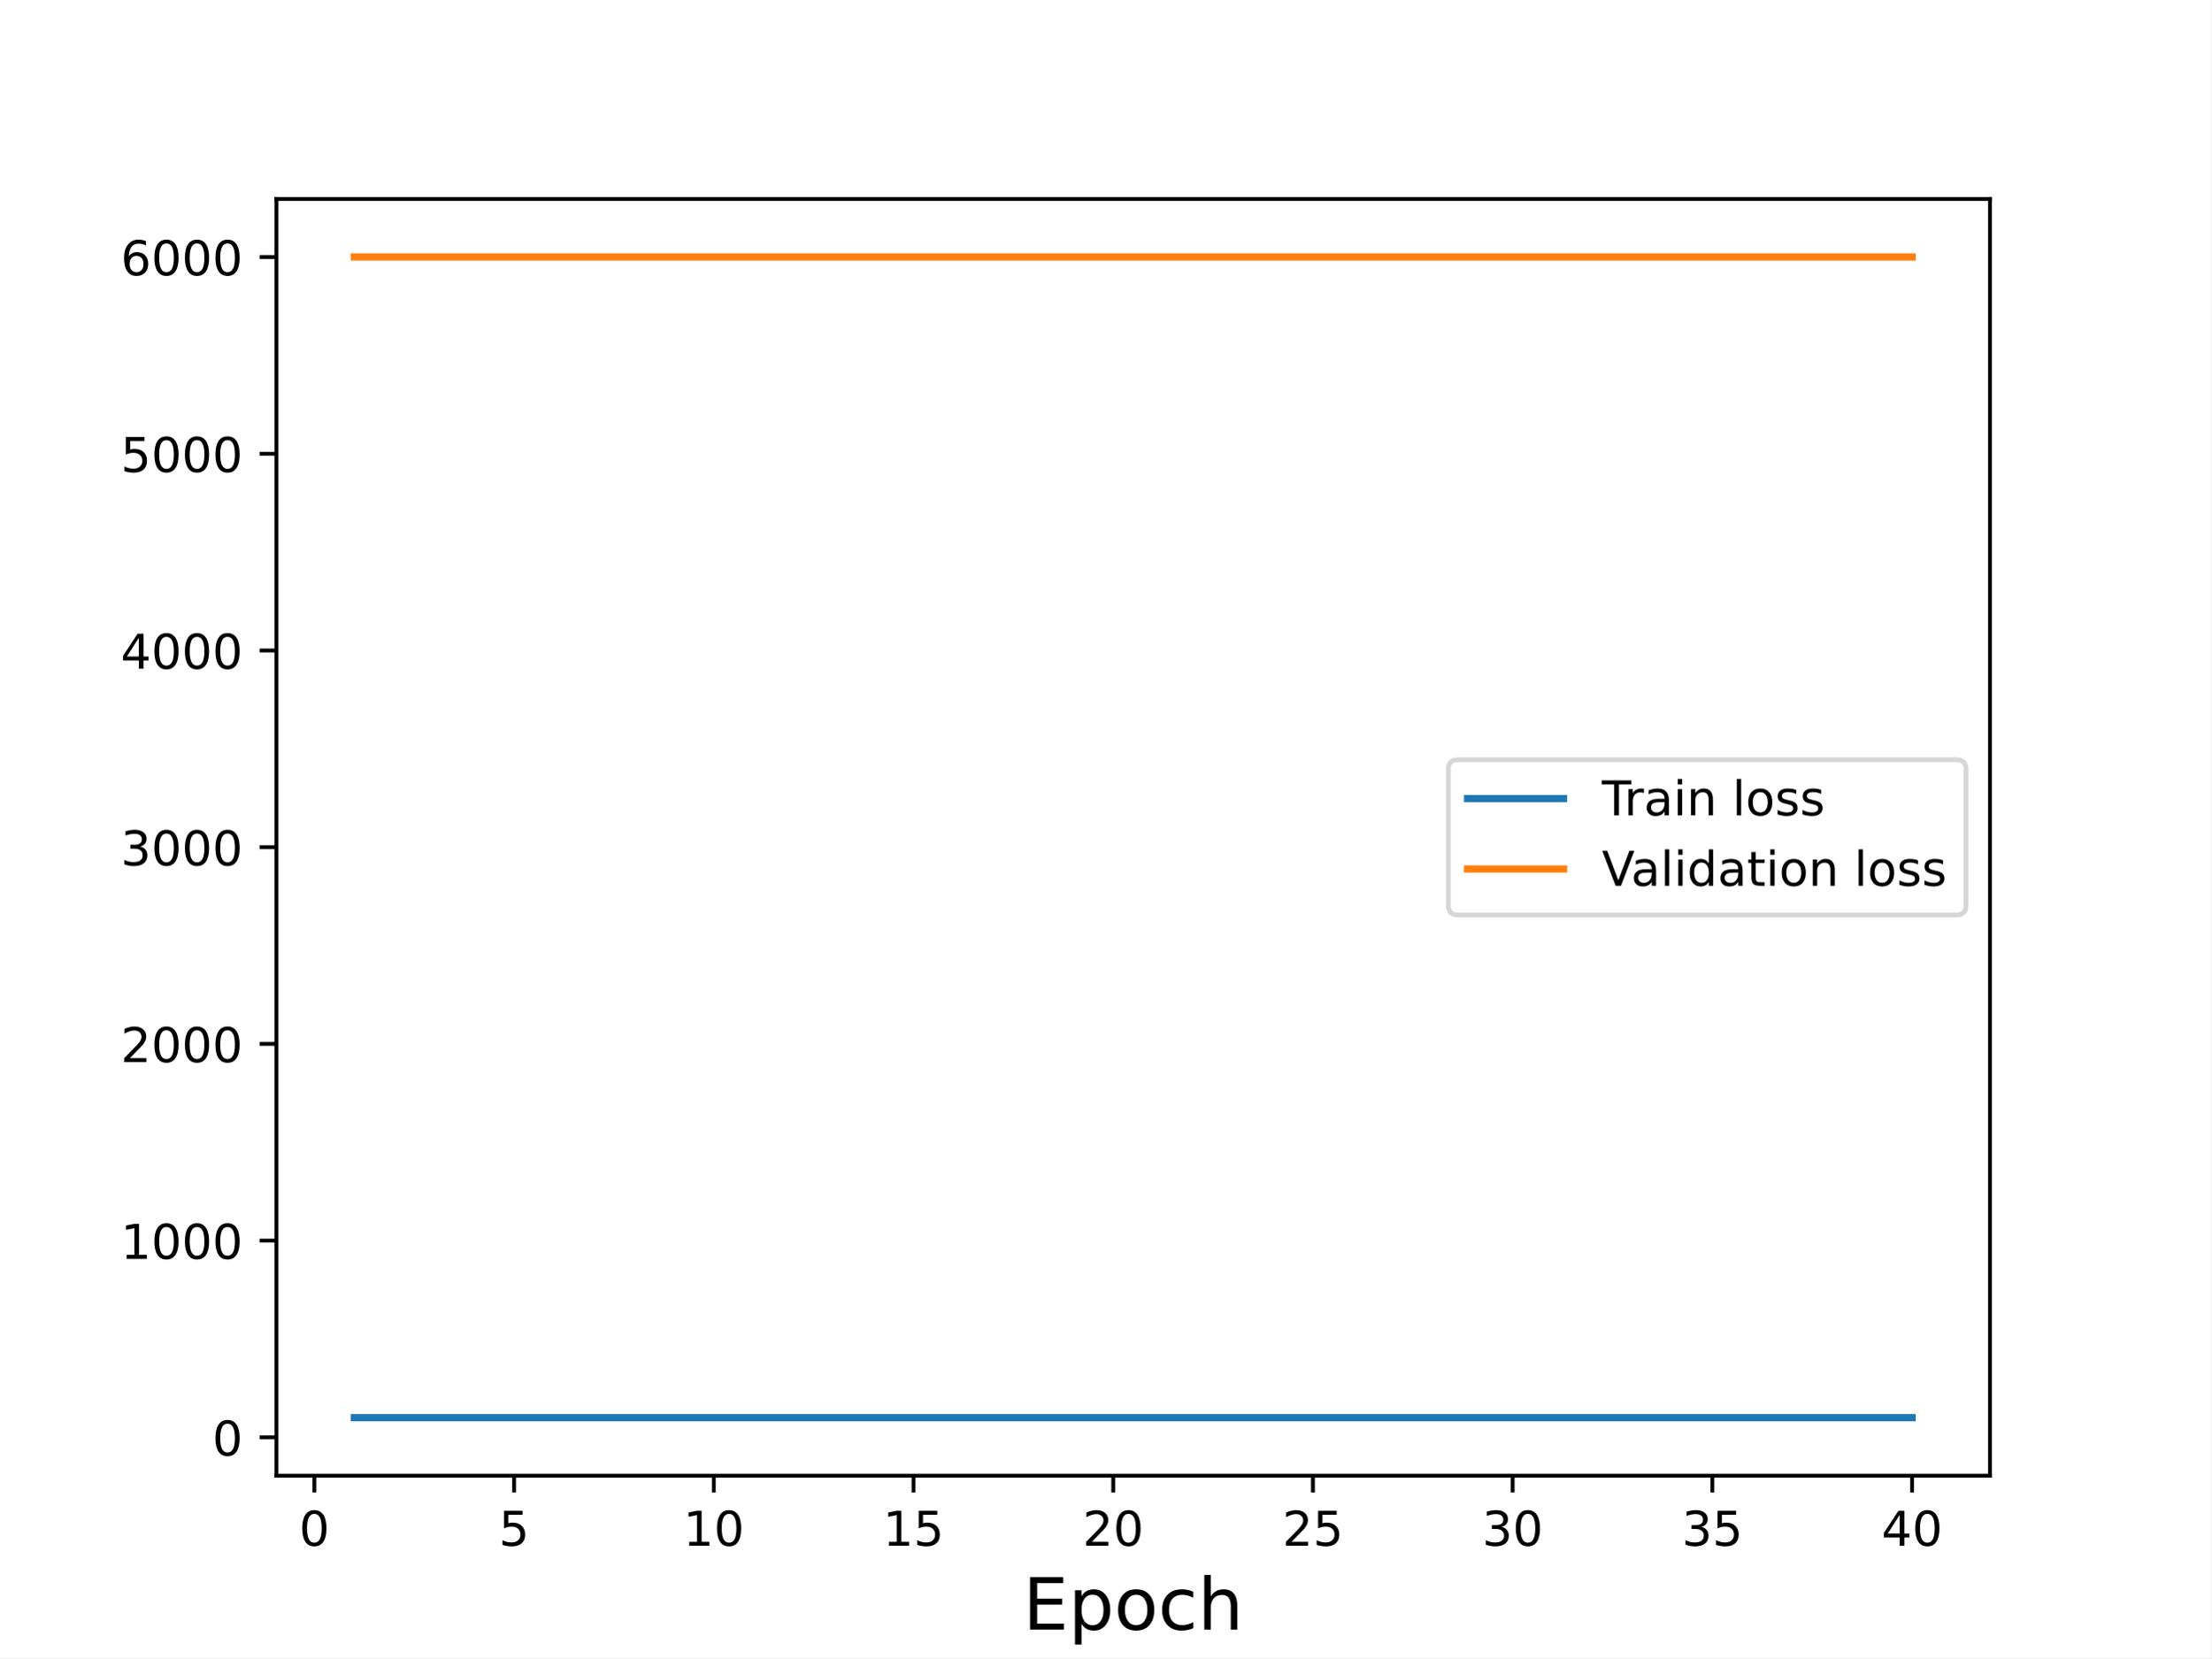
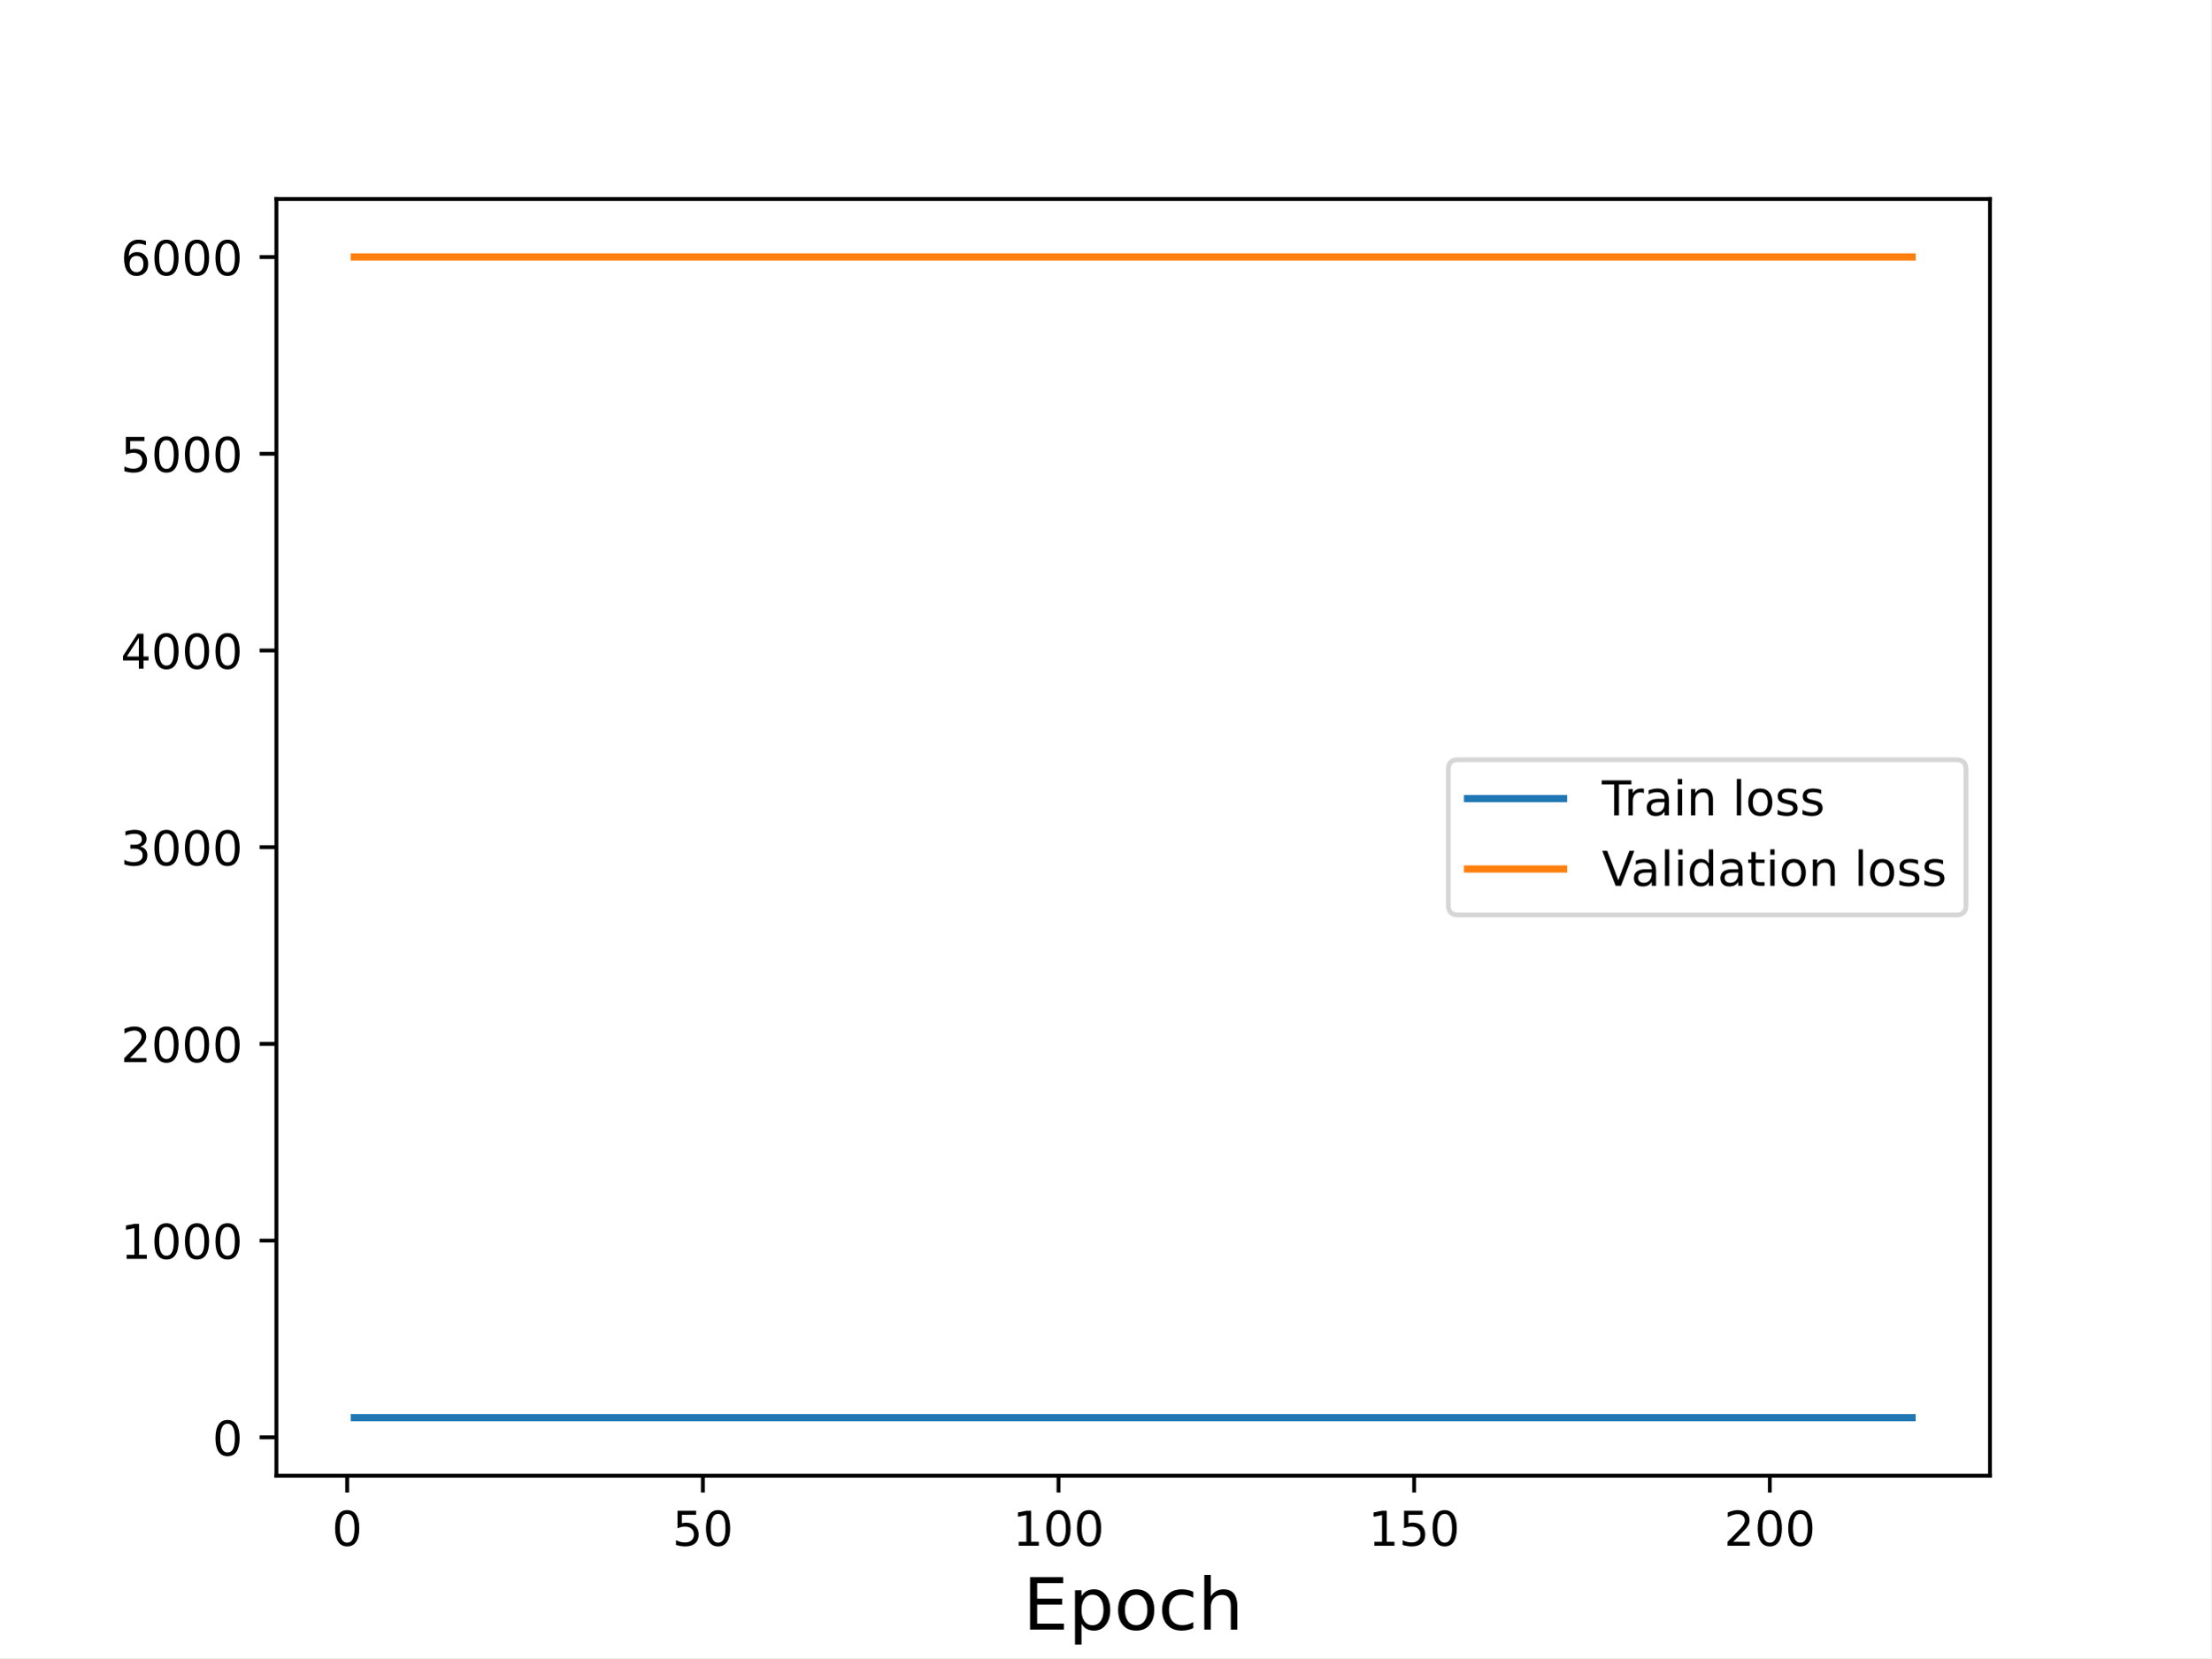
<svg xmlns="http://www.w3.org/2000/svg" xmlns:xlink="http://www.w3.org/1999/xlink" height="345.6pt" version="1.1" viewBox="0 0 460.8 345.6" width="460.8pt">
  <defs>
    <style type="text/css">*{stroke-linecap:butt;stroke-linejoin:round;}</style>
  </defs>
  <g id="figure_1">
    <g id="patch_1">
      <path d="M 0 345.6  L 460.8 345.6  L 460.8 0  L 0 0  z " style="fill:#ffffff;" />
    </g>
    <g id="axes_1">
      <g id="patch_2">
        <path d="M 57.6 307.584  L 414.72 307.584  L 414.72 41.472  L 57.6 41.472  z " style="fill:#ffffff;" />
      </g>
      <g id="matplotlib.axis_1">
        <g id="xtick_1">
          <g id="line2d_1">
            <defs>
-               <path d="M 0 0  L 0 3.5  " id="mc7ce60ab4c" style="stroke:#000000;stroke-width:0.8;" />
-             </defs>
-             <g>
-               <use style="stroke:#000000;stroke-width:0.8;" x="65.508" xlink:href="#mc7ce60ab4c" y="307.584" />
+               <path d="M 0 0  L 0 3.5  " id="mf43148ecb8" style="stroke:#000000;stroke-width:0.8;" />
+             </defs>
+             <g>
+               <use style="stroke:#000000;stroke-width:0.8;" x="72.35" xlink:href="#mf43148ecb8" y="307.584" />
            </g>
          </g>
          <g id="text_1">
-             <g transform="translate(62.327 322.1824)scale(0.1 -0.1)">
+             <g transform="translate(69.16904 322.1824)scale(0.1 -0.1)">
              <defs>
                <path d="M 2034 4250  Q 1547 4250 1301 3770  Q 1056 3291 1056 2328  Q 1056 1369 1301 889  Q 1547 409 2034 409  Q 2525 409 2770 889  Q 3016 1369 3016 2328  Q 3016 3291 2770 3770  Q 2525 4250 2034 4250  z M 2034 4750  Q 2819 4750 3233 4129  Q 3647 3509 3647 2328  Q 3647 1150 3233 529  Q 2819 -91 2034 -91  Q 1250 -91 836 529  Q 422 1150 422 2328  Q 422 3509 836 4129  Q 1250 4750 2034 4750  z " id="DejaVuSans-30" transform="scale(0.015625)" />
              </defs>
              <use xlink:href="#DejaVuSans-30" />
            </g>
          </g>
        </g>
        <g id="xtick_2">
          <g id="line2d_2">
            <g>
-               <use style="stroke:#000000;stroke-width:0.8;" x="107.131" xlink:href="#mc7ce60ab4c" y="307.584" />
+               <use style="stroke:#000000;stroke-width:0.8;" x="146.472" xlink:href="#mf43148ecb8" y="307.584" />
            </g>
          </g>
          <g id="text_2">
-             <g transform="translate(103.9494 322.1824)scale(0.1 -0.1)">
+             <g transform="translate(140.1098 322.1824)scale(0.1 -0.1)">
              <defs>
                <path d="M 691 4666  L 3169 4666  L 3169 4134  L 1269 4134  L 1269 2991  Q 1406 3038 1543 3061  Q 1681 3084 1819 3084  Q 2600 3084 3056 2656  Q 3513 2228 3513 1497  Q 3513 744 3044 326  Q 2575 -91 1722 -91  Q 1428 -91 1123 -41  Q 819 9 494 109  L 494 744  Q 775 591 1075 516  Q 1375 441 1709 441  Q 2250 441 2565 725  Q 2881 1009 2881 1497  Q 2881 1984 2565 2268  Q 2250 2553 1709 2553  Q 1456 2553 1204 2497  Q 953 2441 691 2322  L 691 4666  z " id="DejaVuSans-35" transform="scale(0.015625)" />
              </defs>
              <use xlink:href="#DejaVuSans-35" />
+               <use x="63.623" xlink:href="#DejaVuSans-30" />
            </g>
          </g>
        </g>
        <g id="xtick_3">
          <g id="line2d_3">
            <g>
-               <use style="stroke:#000000;stroke-width:0.8;" x="148.753" xlink:href="#mc7ce60ab4c" y="307.584" />
+               <use style="stroke:#000000;stroke-width:0.8;" x="220.594" xlink:href="#mf43148ecb8" y="307.584" />
            </g>
          </g>
          <g id="text_3">
-             <g transform="translate(142.3905 322.1824)scale(0.1 -0.1)">
+             <g transform="translate(211.0506 322.1824)scale(0.1 -0.1)">
              <defs>
                <path d="M 794 531  L 1825 531  L 1825 4091  L 703 3866  L 703 4441  L 1819 4666  L 2450 4666  L 2450 531  L 3481 531  L 3481 0  L 794 0  L 794 531  z " id="DejaVuSans-31" transform="scale(0.015625)" />
              </defs>
              <use xlink:href="#DejaVuSans-31" />
              <use x="63.623" xlink:href="#DejaVuSans-30" />
+               <use x="127.246" xlink:href="#DejaVuSans-30" />
            </g>
          </g>
        </g>
        <g id="xtick_4">
          <g id="line2d_4">
            <g>
-               <use style="stroke:#000000;stroke-width:0.8;" x="190.375" xlink:href="#mc7ce60ab4c" y="307.584" />
+               <use style="stroke:#000000;stroke-width:0.8;" x="294.716" xlink:href="#mf43148ecb8" y="307.584" />
            </g>
          </g>
          <g id="text_4">
-             <g transform="translate(184.0129 322.1824)scale(0.1 -0.1)">
+             <g transform="translate(285.1727 322.1824)scale(0.1 -0.1)">
              <use xlink:href="#DejaVuSans-31" />
              <use x="63.623" xlink:href="#DejaVuSans-35" />
+               <use x="127.246" xlink:href="#DejaVuSans-30" />
            </g>
          </g>
        </g>
        <g id="xtick_5">
          <g id="line2d_5">
            <g>
-               <use style="stroke:#000000;stroke-width:0.8;" x="231.998" xlink:href="#mc7ce60ab4c" y="307.584" />
+               <use style="stroke:#000000;stroke-width:0.8;" x="368.838" xlink:href="#mf43148ecb8" y="307.584" />
            </g>
          </g>
          <g id="text_5">
-             <g transform="translate(225.6353 322.1824)scale(0.1 -0.1)">
+             <g transform="translate(359.2947 322.1824)scale(0.1 -0.1)">
              <defs>
                <path d="M 1228 531  L 3431 531  L 3431 0  L 469 0  L 469 531  Q 828 903 1448 1529  Q 2069 2156 2228 2338  Q 2531 2678 2651 2914  Q 2772 3150 2772 3378  Q 2772 3750 2511 3984  Q 2250 4219 1831 4219  Q 1534 4219 1204 4116  Q 875 4013 500 3803  L 500 4441  Q 881 4594 1212 4672  Q 1544 4750 1819 4750  Q 2544 4750 2975 4387  Q 3406 4025 3406 3419  Q 3406 3131 3298 2873  Q 3191 2616 2906 2266  Q 2828 2175 2409 1742  Q 1991 1309 1228 531  z " id="DejaVuSans-32" transform="scale(0.015625)" />
              </defs>
              <use xlink:href="#DejaVuSans-32" />
              <use x="63.623" xlink:href="#DejaVuSans-30" />
-             </g>
-           </g>
-         </g>
-         <g id="xtick_6">
-           <g id="line2d_6">
-             <g>
-               <use style="stroke:#000000;stroke-width:0.8;" x="273.62" xlink:href="#mc7ce60ab4c" y="307.584" />
-             </g>
-           </g>
-           <g id="text_6">
-             <g transform="translate(267.2576 322.1824)scale(0.1 -0.1)">
-               <use xlink:href="#DejaVuSans-32" />
-               <use x="63.623" xlink:href="#DejaVuSans-35" />
-             </g>
-           </g>
-         </g>
-         <g id="xtick_7">
-           <g id="line2d_7">
-             <g>
-               <use style="stroke:#000000;stroke-width:0.8;" x="315.243" xlink:href="#mc7ce60ab4c" y="307.584" />
-             </g>
-           </g>
-           <g id="text_7">
-             <g transform="translate(308.88 322.1824)scale(0.1 -0.1)">
-               <defs>
-                 <path d="M 2597 2516  Q 3050 2419 3304 2112  Q 3559 1806 3559 1356  Q 3559 666 3084 287  Q 2609 -91 1734 -91  Q 1441 -91 1130 -33  Q 819 25 488 141  L 488 750  Q 750 597 1062 519  Q 1375 441 1716 441  Q 2309 441 2620 675  Q 2931 909 2931 1356  Q 2931 1769 2642 2001  Q 2353 2234 1838 2234  L 1294 2234  L 1294 2753  L 1863 2753  Q 2328 2753 2575 2939  Q 2822 3125 2822 3475  Q 2822 3834 2567 4026  Q 2313 4219 1838 4219  Q 1578 4219 1281 4162  Q 984 4106 628 3988  L 628 4550  Q 988 4650 1302 4700  Q 1616 4750 1894 4750  Q 2613 4750 3031 4423  Q 3450 4097 3450 3541  Q 3450 3153 3228 2886  Q 3006 2619 2597 2516  z " id="DejaVuSans-33" transform="scale(0.015625)" />
-               </defs>
-               <use xlink:href="#DejaVuSans-33" />
-               <use x="63.623" xlink:href="#DejaVuSans-30" />
-             </g>
-           </g>
-         </g>
-         <g id="xtick_8">
-           <g id="line2d_8">
-             <g>
-               <use style="stroke:#000000;stroke-width:0.8;" x="356.865" xlink:href="#mc7ce60ab4c" y="307.584" />
-             </g>
-           </g>
-           <g id="text_8">
-             <g transform="translate(350.5024 322.1824)scale(0.1 -0.1)">
-               <use xlink:href="#DejaVuSans-33" />
-               <use x="63.623" xlink:href="#DejaVuSans-35" />
-             </g>
-           </g>
-         </g>
-         <g id="xtick_9">
-           <g id="line2d_9">
-             <g>
-               <use style="stroke:#000000;stroke-width:0.8;" x="398.487" xlink:href="#mc7ce60ab4c" y="307.584" />
-             </g>
-           </g>
-           <g id="text_9">
-             <g transform="translate(392.1248 322.1824)scale(0.1 -0.1)">
-               <defs>
-                 <path d="M 2419 4116  L 825 1625  L 2419 1625  L 2419 4116  z M 2253 4666  L 3047 4666  L 3047 1625  L 3713 1625  L 3713 1100  L 3047 1100  L 3047 0  L 2419 0  L 2419 1100  L 313 1100  L 313 1709  L 2253 4666  z " id="DejaVuSans-34" transform="scale(0.015625)" />
-               </defs>
-               <use xlink:href="#DejaVuSans-34" />
-               <use x="63.623" xlink:href="#DejaVuSans-30" />
-             </g>
-           </g>
-         </g>
-         <g id="text_10">
+               <use x="127.246" xlink:href="#DejaVuSans-30" />
+             </g>
+           </g>
+         </g>
+         <g id="text_6">
          <g transform="translate(213.1936 339.6598)scale(0.15 -0.15)">
            <defs>
              <path d="M 628 4666  L 3578 4666  L 3578 4134  L 1259 4134  L 1259 2753  L 3481 2753  L 3481 2222  L 1259 2222  L 1259 531  L 3634 531  L 3634 0  L 628 0  L 628 4666  z " id="DejaVuSans-45" transform="scale(0.015625)" />
              <path d="M 1159 525  L 1159 -1331  L 581 -1331  L 581 3500  L 1159 3500  L 1159 2969  Q 1341 3281 1617 3432  Q 1894 3584 2278 3584  Q 2916 3584 3314 3078  Q 3713 2572 3713 1747  Q 3713 922 3314 415  Q 2916 -91 2278 -91  Q 1894 -91 1617 61  Q 1341 213 1159 525  z M 3116 1747  Q 3116 2381 2855 2742  Q 2594 3103 2138 3103  Q 1681 3103 1420 2742  Q 1159 2381 1159 1747  Q 1159 1113 1420 752  Q 1681 391 2138 391  Q 2594 391 2855 752  Q 3116 1113 3116 1747  z " id="DejaVuSans-70" transform="scale(0.015625)" />
              <path d="M 1959 3097  Q 1497 3097 1228 2736  Q 959 2375 959 1747  Q 959 1119 1226 758  Q 1494 397 1959 397  Q 2419 397 2687 759  Q 2956 1122 2956 1747  Q 2956 2369 2687 2733  Q 2419 3097 1959 3097  z M 1959 3584  Q 2709 3584 3137 3096  Q 3566 2609 3566 1747  Q 3566 888 3137 398  Q 2709 -91 1959 -91  Q 1206 -91 779 398  Q 353 888 353 1747  Q 353 2609 779 3096  Q 1206 3584 1959 3584  z " id="DejaVuSans-6f" transform="scale(0.015625)" />
              <path d="M 3122 3366  L 3122 2828  Q 2878 2963 2633 3030  Q 2388 3097 2138 3097  Q 1578 3097 1268 2742  Q 959 2388 959 1747  Q 959 1106 1268 751  Q 1578 397 2138 397  Q 2388 397 2633 464  Q 2878 531 3122 666  L 3122 134  Q 2881 22 2623 -34  Q 2366 -91 2075 -91  Q 1284 -91 818 406  Q 353 903 353 1747  Q 353 2603 823 3093  Q 1294 3584 2113 3584  Q 2378 3584 2631 3529  Q 2884 3475 3122 3366  z " id="DejaVuSans-63" transform="scale(0.015625)" />
              <path d="M 3513 2113  L 3513 0  L 2938 0  L 2938 2094  Q 2938 2591 2744 2837  Q 2550 3084 2163 3084  Q 1697 3084 1428 2787  Q 1159 2491 1159 1978  L 1159 0  L 581 0  L 581 4863  L 1159 4863  L 1159 2956  Q 1366 3272 1645 3428  Q 1925 3584 2291 3584  Q 2894 3584 3203 3211  Q 3513 2838 3513 2113  z " id="DejaVuSans-68" transform="scale(0.015625)" />
            </defs>
            <use xlink:href="#DejaVuSans-45" />
            <use x="63.184" xlink:href="#DejaVuSans-70" />
            <use x="126.66" xlink:href="#DejaVuSans-6f" />
            <use x="187.842" xlink:href="#DejaVuSans-63" />
            <use x="242.822" xlink:href="#DejaVuSans-68" />
          </g>
        </g>
      </g>
      <g id="matplotlib.axis_2">
        <g id="ytick_1">
-           <g id="line2d_10">
-             <defs>
-               <path d="M 0 0  L -3.5 0  " id="mf1c4a9d13b" style="stroke:#000000;stroke-width:0.8;" />
-             </defs>
-             <g>
-               <use style="stroke:#000000;stroke-width:0.8;" x="57.6" xlink:href="#mf1c4a9d13b" y="299.588" />
-             </g>
-           </g>
-           <g id="text_11">
+           <g id="line2d_6">
+             <defs>
+               <path d="M 0 0  L -3.5 0  " id="m9973c600e8" style="stroke:#000000;stroke-width:0.8;" />
+             </defs>
+             <g>
+               <use style="stroke:#000000;stroke-width:0.8;" x="57.6" xlink:href="#m9973c600e8" y="299.588" />
+             </g>
+           </g>
+           <g id="text_7">
            <g transform="translate(44.2375 303.3876)scale(0.1 -0.1)">
              <use xlink:href="#DejaVuSans-30" />
            </g>
          </g>
        </g>
        <g id="ytick_2">
-           <g id="line2d_11">
-             <g>
-               <use style="stroke:#000000;stroke-width:0.8;" x="57.6" xlink:href="#mf1c4a9d13b" y="258.585" />
-             </g>
-           </g>
-           <g id="text_12">
+           <g id="line2d_7">
+             <g>
+               <use style="stroke:#000000;stroke-width:0.8;" x="57.6" xlink:href="#m9973c600e8" y="258.585" />
+             </g>
+           </g>
+           <g id="text_8">
            <g transform="translate(25.15 262.3842)scale(0.1 -0.1)">
              <use xlink:href="#DejaVuSans-31" />
              <use x="63.623" xlink:href="#DejaVuSans-30" />
              <use x="127.246" xlink:href="#DejaVuSans-30" />
              <use x="190.869" xlink:href="#DejaVuSans-30" />
            </g>
          </g>
        </g>
        <g id="ytick_3">
-           <g id="line2d_12">
-             <g>
-               <use style="stroke:#000000;stroke-width:0.8;" x="57.6" xlink:href="#mf1c4a9d13b" y="217.582" />
-             </g>
-           </g>
-           <g id="text_13">
+           <g id="line2d_8">
+             <g>
+               <use style="stroke:#000000;stroke-width:0.8;" x="57.6" xlink:href="#m9973c600e8" y="217.582" />
+             </g>
+           </g>
+           <g id="text_9">
            <g transform="translate(25.15 221.3808)scale(0.1 -0.1)">
              <use xlink:href="#DejaVuSans-32" />
              <use x="63.623" xlink:href="#DejaVuSans-30" />
              <use x="127.246" xlink:href="#DejaVuSans-30" />
              <use x="190.869" xlink:href="#DejaVuSans-30" />
            </g>
          </g>
        </g>
        <g id="ytick_4">
-           <g id="line2d_13">
-             <g>
-               <use style="stroke:#000000;stroke-width:0.8;" x="57.6" xlink:href="#mf1c4a9d13b" y="176.578" />
-             </g>
-           </g>
-           <g id="text_14">
+           <g id="line2d_9">
+             <g>
+               <use style="stroke:#000000;stroke-width:0.8;" x="57.6" xlink:href="#m9973c600e8" y="176.578" />
+             </g>
+           </g>
+           <g id="text_10">
            <g transform="translate(25.15 180.3774)scale(0.1 -0.1)">
+               <defs>
+                 <path d="M 2597 2516  Q 3050 2419 3304 2112  Q 3559 1806 3559 1356  Q 3559 666 3084 287  Q 2609 -91 1734 -91  Q 1441 -91 1130 -33  Q 819 25 488 141  L 488 750  Q 750 597 1062 519  Q 1375 441 1716 441  Q 2309 441 2620 675  Q 2931 909 2931 1356  Q 2931 1769 2642 2001  Q 2353 2234 1838 2234  L 1294 2234  L 1294 2753  L 1863 2753  Q 2328 2753 2575 2939  Q 2822 3125 2822 3475  Q 2822 3834 2567 4026  Q 2313 4219 1838 4219  Q 1578 4219 1281 4162  Q 984 4106 628 3988  L 628 4550  Q 988 4650 1302 4700  Q 1616 4750 1894 4750  Q 2613 4750 3031 4423  Q 3450 4097 3450 3541  Q 3450 3153 3228 2886  Q 3006 2619 2597 2516  z " id="DejaVuSans-33" transform="scale(0.015625)" />
+               </defs>
              <use xlink:href="#DejaVuSans-33" />
              <use x="63.623" xlink:href="#DejaVuSans-30" />
              <use x="127.246" xlink:href="#DejaVuSans-30" />
              <use x="190.869" xlink:href="#DejaVuSans-30" />
            </g>
          </g>
        </g>
        <g id="ytick_5">
-           <g id="line2d_14">
-             <g>
-               <use style="stroke:#000000;stroke-width:0.8;" x="57.6" xlink:href="#mf1c4a9d13b" y="135.575" />
-             </g>
-           </g>
-           <g id="text_15">
+           <g id="line2d_10">
+             <g>
+               <use style="stroke:#000000;stroke-width:0.8;" x="57.6" xlink:href="#m9973c600e8" y="135.575" />
+             </g>
+           </g>
+           <g id="text_11">
            <g transform="translate(25.15 139.374)scale(0.1 -0.1)">
+               <defs>
+                 <path d="M 2419 4116  L 825 1625  L 2419 1625  L 2419 4116  z M 2253 4666  L 3047 4666  L 3047 1625  L 3713 1625  L 3713 1100  L 3047 1100  L 3047 0  L 2419 0  L 2419 1100  L 313 1100  L 313 1709  L 2253 4666  z " id="DejaVuSans-34" transform="scale(0.015625)" />
+               </defs>
              <use xlink:href="#DejaVuSans-34" />
              <use x="63.623" xlink:href="#DejaVuSans-30" />
              <use x="127.246" xlink:href="#DejaVuSans-30" />
              <use x="190.869" xlink:href="#DejaVuSans-30" />
            </g>
          </g>
        </g>
        <g id="ytick_6">
-           <g id="line2d_15">
-             <g>
-               <use style="stroke:#000000;stroke-width:0.8;" x="57.6" xlink:href="#mf1c4a9d13b" y="94.571" />
-             </g>
-           </g>
-           <g id="text_16">
+           <g id="line2d_11">
+             <g>
+               <use style="stroke:#000000;stroke-width:0.8;" x="57.6" xlink:href="#m9973c600e8" y="94.571" />
+             </g>
+           </g>
+           <g id="text_12">
            <g transform="translate(25.15 98.37061)scale(0.1 -0.1)">
              <use xlink:href="#DejaVuSans-35" />
              <use x="63.623" xlink:href="#DejaVuSans-30" />
              <use x="127.246" xlink:href="#DejaVuSans-30" />
              <use x="190.869" xlink:href="#DejaVuSans-30" />
            </g>
          </g>
        </g>
        <g id="ytick_7">
-           <g id="line2d_16">
-             <g>
-               <use style="stroke:#000000;stroke-width:0.8;" x="57.6" xlink:href="#mf1c4a9d13b" y="53.568" />
-             </g>
-           </g>
-           <g id="text_17">
+           <g id="line2d_12">
+             <g>
+               <use style="stroke:#000000;stroke-width:0.8;" x="57.6" xlink:href="#m9973c600e8" y="53.568" />
+             </g>
+           </g>
+           <g id="text_13">
            <g transform="translate(25.15 57.36722)scale(0.1 -0.1)">
              <defs>
                <path d="M 2113 2584  Q 1688 2584 1439 2293  Q 1191 2003 1191 1497  Q 1191 994 1439 701  Q 1688 409 2113 409  Q 2538 409 2786 701  Q 3034 994 3034 1497  Q 3034 2003 2786 2293  Q 2538 2584 2113 2584  z M 3366 4563  L 3366 3988  Q 3128 4100 2886 4159  Q 2644 4219 2406 4219  Q 1781 4219 1451 3797  Q 1122 3375 1075 2522  Q 1259 2794 1537 2939  Q 1816 3084 2150 3084  Q 2853 3084 3261 2657  Q 3669 2231 3669 1497  Q 3669 778 3244 343  Q 2819 -91 2113 -91  Q 1303 -91 875 529  Q 447 1150 447 2328  Q 447 3434 972 4092  Q 1497 4750 2381 4750  Q 2619 4750 2861 4703  Q 3103 4656 3366 4563  z " id="DejaVuSans-36" transform="scale(0.015625)" />
              </defs>
              <use xlink:href="#DejaVuSans-36" />
              <use x="63.623" xlink:href="#DejaVuSans-30" />
              <use x="127.246" xlink:href="#DejaVuSans-30" />
              <use x="190.869" xlink:href="#DejaVuSans-30" />
            </g>
          </g>
        </g>
      </g>
-       <g id="line2d_17">
-         <path clip-path="url(#p735c4901dd)" d="M 73.833 295.488  L 82.157 295.488  L 90.482 295.488  L 98.806 295.488  L 107.131 295.488  L 115.455 295.488  L 123.78 295.488  L 132.104 295.488  L 140.429 295.488  L 148.753 295.488  L 157.077 295.488  L 165.402 295.488  L 173.726 295.488  L 182.051 295.488  L 190.375 295.488  L 198.7 295.488  L 207.024 295.488  L 215.349 295.488  L 223.673 295.488  L 231.998 295.488  L 240.322 295.488  L 248.647 295.488  L 256.971 295.488  L 265.296 295.488  L 273.62 295.488  L 281.945 295.488  L 290.269 295.488  L 298.594 295.488  L 306.918 295.488  L 315.243 295.488  L 323.567 295.488  L 331.891 295.488  L 340.216 295.488  L 348.54 295.488  L 356.865 295.488  L 365.189 295.488  L 373.514 295.488  L 381.838 295.488  L 390.163 295.488  L 398.487 295.488  " style="fill:none;stroke:#1f77b4;stroke-linecap:square;stroke-width:1.5;" />
-       </g>
-       <g id="line2d_18">
-         <path clip-path="url(#p735c4901dd)" d="M 73.833 53.568  L 82.157 53.568  L 90.482 53.568  L 98.806 53.568  L 107.131 53.568  L 115.455 53.568  L 123.78 53.568  L 132.104 53.568  L 140.429 53.568  L 148.753 53.568  L 157.077 53.568  L 165.402 53.568  L 173.726 53.568  L 182.051 53.568  L 190.375 53.568  L 198.7 53.568  L 207.024 53.568  L 215.349 53.568  L 223.673 53.568  L 231.998 53.568  L 240.322 53.568  L 248.647 53.568  L 256.971 53.568  L 265.296 53.568  L 273.62 53.568  L 281.945 53.568  L 290.269 53.568  L 298.594 53.568  L 306.918 53.568  L 315.243 53.568  L 323.567 53.568  L 331.891 53.568  L 340.216 53.568  L 348.54 53.568  L 356.865 53.568  L 365.189 53.568  L 373.514 53.568  L 381.838 53.568  L 390.163 53.568  L 398.487 53.568  " style="fill:none;stroke:#ff7f0e;stroke-linecap:square;stroke-width:1.5;" />
+       <g id="line2d_13">
+         <path clip-path="url(#pb7e4c8e379)" d="M 73.833 295.488  L 398.487 295.488  L 398.487 295.488  " style="fill:none;stroke:#1f77b4;stroke-linecap:square;stroke-width:1.5;" />
+       </g>
+       <g id="line2d_14">
+         <path clip-path="url(#pb7e4c8e379)" d="M 73.833 53.568  L 398.487 53.568  L 398.487 53.568  " style="fill:none;stroke:#ff7f0e;stroke-linecap:square;stroke-width:1.5;" />
      </g>
      <g id="patch_3">
        <path d="M 57.6 307.584  L 57.6 41.472  " style="fill:none;stroke:#000000;stroke-linecap:square;stroke-linejoin:miter;stroke-width:0.8;" />
      </g>
      <g id="patch_4">
        <path d="M 414.72 307.584  L 414.72 41.472  " style="fill:none;stroke:#000000;stroke-linecap:square;stroke-linejoin:miter;stroke-width:0.8;" />
      </g>
      <g id="patch_5">
        <path d="M 57.6 307.584  L 414.72 307.584  " style="fill:none;stroke:#000000;stroke-linecap:square;stroke-linejoin:miter;stroke-width:0.8;" />
      </g>
      <g id="patch_6">
        <path d="M 57.6 41.472  L 414.72 41.472  " style="fill:none;stroke:#000000;stroke-linecap:square;stroke-linejoin:miter;stroke-width:0.8;" />
      </g>
      <g id="legend_1">
        <g id="patch_7">
          <path d="M 303.845 190.706  L 407.72 190.706  Q 409.72 190.706 409.72 188.706  L 409.72 160.35  Q 409.72 158.35 407.72 158.35  L 303.845 158.35  Q 301.845 158.35 301.845 160.35  L 301.845 188.706  Q 301.845 190.706 303.845 190.706  z " style="fill:#ffffff;opacity:0.8;stroke:#cccccc;stroke-linejoin:miter;" />
        </g>
-         <g id="line2d_19">
+         <g id="line2d_15">
          <path d="M 305.845 166.448  L 325.845 166.448  " style="fill:none;stroke:#1f77b4;stroke-linecap:square;stroke-width:1.5;" />
        </g>
-         <g id="line2d_20" />
-         <g id="text_18">
+         <g id="line2d_16" />
+         <g id="text_14">
          <g transform="translate(333.845 169.9483)scale(0.1 -0.1)">
            <defs>
              <path d="M -19 4666  L 3928 4666  L 3928 4134  L 2272 4134  L 2272 0  L 1638 0  L 1638 4134  L -19 4134  L -19 4666  z " id="DejaVuSans-54" transform="scale(0.015625)" />
              <path d="M 2631 2963  Q 2534 3019 2420 3045  Q 2306 3072 2169 3072  Q 1681 3072 1420 2755  Q 1159 2438 1159 1844  L 1159 0  L 581 0  L 581 3500  L 1159 3500  L 1159 2956  Q 1341 3275 1631 3429  Q 1922 3584 2338 3584  Q 2397 3584 2469 3576  Q 2541 3569 2628 3553  L 2631 2963  z " id="DejaVuSans-72" transform="scale(0.015625)" />
              <path d="M 2194 1759  Q 1497 1759 1228 1600  Q 959 1441 959 1056  Q 959 750 1161 570  Q 1363 391 1709 391  Q 2188 391 2477 730  Q 2766 1069 2766 1631  L 2766 1759  L 2194 1759  z M 3341 1997  L 3341 0  L 2766 0  L 2766 531  Q 2569 213 2275 61  Q 1981 -91 1556 -91  Q 1019 -91 701 211  Q 384 513 384 1019  Q 384 1609 779 1909  Q 1175 2209 1959 2209  L 2766 2209  L 2766 2266  Q 2766 2663 2505 2880  Q 2244 3097 1772 3097  Q 1472 3097 1187 3025  Q 903 2953 641 2809  L 641 3341  Q 956 3463 1253 3523  Q 1550 3584 1831 3584  Q 2591 3584 2966 3190  Q 3341 2797 3341 1997  z " id="DejaVuSans-61" transform="scale(0.015625)" />
              <path d="M 603 3500  L 1178 3500  L 1178 0  L 603 0  L 603 3500  z M 603 4863  L 1178 4863  L 1178 4134  L 603 4134  L 603 4863  z " id="DejaVuSans-69" transform="scale(0.015625)" />
              <path d="M 3513 2113  L 3513 0  L 2938 0  L 2938 2094  Q 2938 2591 2744 2837  Q 2550 3084 2163 3084  Q 1697 3084 1428 2787  Q 1159 2491 1159 1978  L 1159 0  L 581 0  L 581 3500  L 1159 3500  L 1159 2956  Q 1366 3272 1645 3428  Q 1925 3584 2291 3584  Q 2894 3584 3203 3211  Q 3513 2838 3513 2113  z " id="DejaVuSans-6e" transform="scale(0.015625)" />
              <path id="DejaVuSans-20" transform="scale(0.015625)" />
              <path d="M 603 4863  L 1178 4863  L 1178 0  L 603 0  L 603 4863  z " id="DejaVuSans-6c" transform="scale(0.015625)" />
              <path d="M 2834 3397  L 2834 2853  Q 2591 2978 2328 3040  Q 2066 3103 1784 3103  Q 1356 3103 1142 2972  Q 928 2841 928 2578  Q 928 2378 1081 2264  Q 1234 2150 1697 2047  L 1894 2003  Q 2506 1872 2764 1633  Q 3022 1394 3022 966  Q 3022 478 2636 193  Q 2250 -91 1575 -91  Q 1294 -91 989 -36  Q 684 19 347 128  L 347 722  Q 666 556 975 473  Q 1284 391 1588 391  Q 1994 391 2212 530  Q 2431 669 2431 922  Q 2431 1156 2273 1281  Q 2116 1406 1581 1522  L 1381 1569  Q 847 1681 609 1914  Q 372 2147 372 2553  Q 372 3047 722 3315  Q 1072 3584 1716 3584  Q 2034 3584 2315 3537  Q 2597 3491 2834 3397  z " id="DejaVuSans-73" transform="scale(0.015625)" />
            </defs>
            <use xlink:href="#DejaVuSans-54" />
            <use x="46.334" xlink:href="#DejaVuSans-72" />
            <use x="87.447" xlink:href="#DejaVuSans-61" />
            <use x="148.727" xlink:href="#DejaVuSans-69" />
            <use x="176.51" xlink:href="#DejaVuSans-6e" />
            <use x="239.889" xlink:href="#DejaVuSans-20" />
            <use x="271.676" xlink:href="#DejaVuSans-6c" />
            <use x="299.459" xlink:href="#DejaVuSans-6f" />
            <use x="360.641" xlink:href="#DejaVuSans-73" />
            <use x="412.74" xlink:href="#DejaVuSans-73" />
          </g>
        </g>
-         <g id="line2d_21">
+         <g id="line2d_17">
          <path d="M 305.845 181.126  L 325.845 181.126  " style="fill:none;stroke:#ff7f0e;stroke-linecap:square;stroke-width:1.5;" />
        </g>
-         <g id="line2d_22" />
-         <g id="text_19">
+         <g id="line2d_18" />
+         <g id="text_15">
          <g transform="translate(333.845 184.6264)scale(0.1 -0.1)">
            <defs>
              <path d="M 1831 0  L 50 4666  L 709 4666  L 2188 738  L 3669 4666  L 4325 4666  L 2547 0  L 1831 0  z " id="DejaVuSans-56" transform="scale(0.015625)" />
              <path d="M 2906 2969  L 2906 4863  L 3481 4863  L 3481 0  L 2906 0  L 2906 525  Q 2725 213 2448 61  Q 2172 -91 1784 -91  Q 1150 -91 751 415  Q 353 922 353 1747  Q 353 2572 751 3078  Q 1150 3584 1784 3584  Q 2172 3584 2448 3432  Q 2725 3281 2906 2969  z M 947 1747  Q 947 1113 1208 752  Q 1469 391 1925 391  Q 2381 391 2643 752  Q 2906 1113 2906 1747  Q 2906 2381 2643 2742  Q 2381 3103 1925 3103  Q 1469 3103 1208 2742  Q 947 2381 947 1747  z " id="DejaVuSans-64" transform="scale(0.015625)" />
              <path d="M 1172 4494  L 1172 3500  L 2356 3500  L 2356 3053  L 1172 3053  L 1172 1153  Q 1172 725 1289 603  Q 1406 481 1766 481  L 2356 481  L 2356 0  L 1766 0  Q 1100 0 847 248  Q 594 497 594 1153  L 594 3053  L 172 3053  L 172 3500  L 594 3500  L 594 4494  L 1172 4494  z " id="DejaVuSans-74" transform="scale(0.015625)" />
            </defs>
            <use xlink:href="#DejaVuSans-56" />
            <use x="60.658" xlink:href="#DejaVuSans-61" />
            <use x="121.938" xlink:href="#DejaVuSans-6c" />
            <use x="149.721" xlink:href="#DejaVuSans-69" />
            <use x="177.504" xlink:href="#DejaVuSans-64" />
            <use x="240.98" xlink:href="#DejaVuSans-61" />
            <use x="302.26" xlink:href="#DejaVuSans-74" />
            <use x="341.469" xlink:href="#DejaVuSans-69" />
            <use x="369.252" xlink:href="#DejaVuSans-6f" />
            <use x="430.434" xlink:href="#DejaVuSans-6e" />
            <use x="493.812" xlink:href="#DejaVuSans-20" />
            <use x="525.6" xlink:href="#DejaVuSans-6c" />
            <use x="553.383" xlink:href="#DejaVuSans-6f" />
            <use x="614.564" xlink:href="#DejaVuSans-73" />
            <use x="666.664" xlink:href="#DejaVuSans-73" />
          </g>
        </g>
      </g>
    </g>
  </g>
  <defs>
-     <clipPath id="p735c4901dd">
+     <clipPath id="pb7e4c8e379">
      <rect height="266.112" width="357.12" x="57.6" y="41.472" />
    </clipPath>
  </defs>
</svg>
